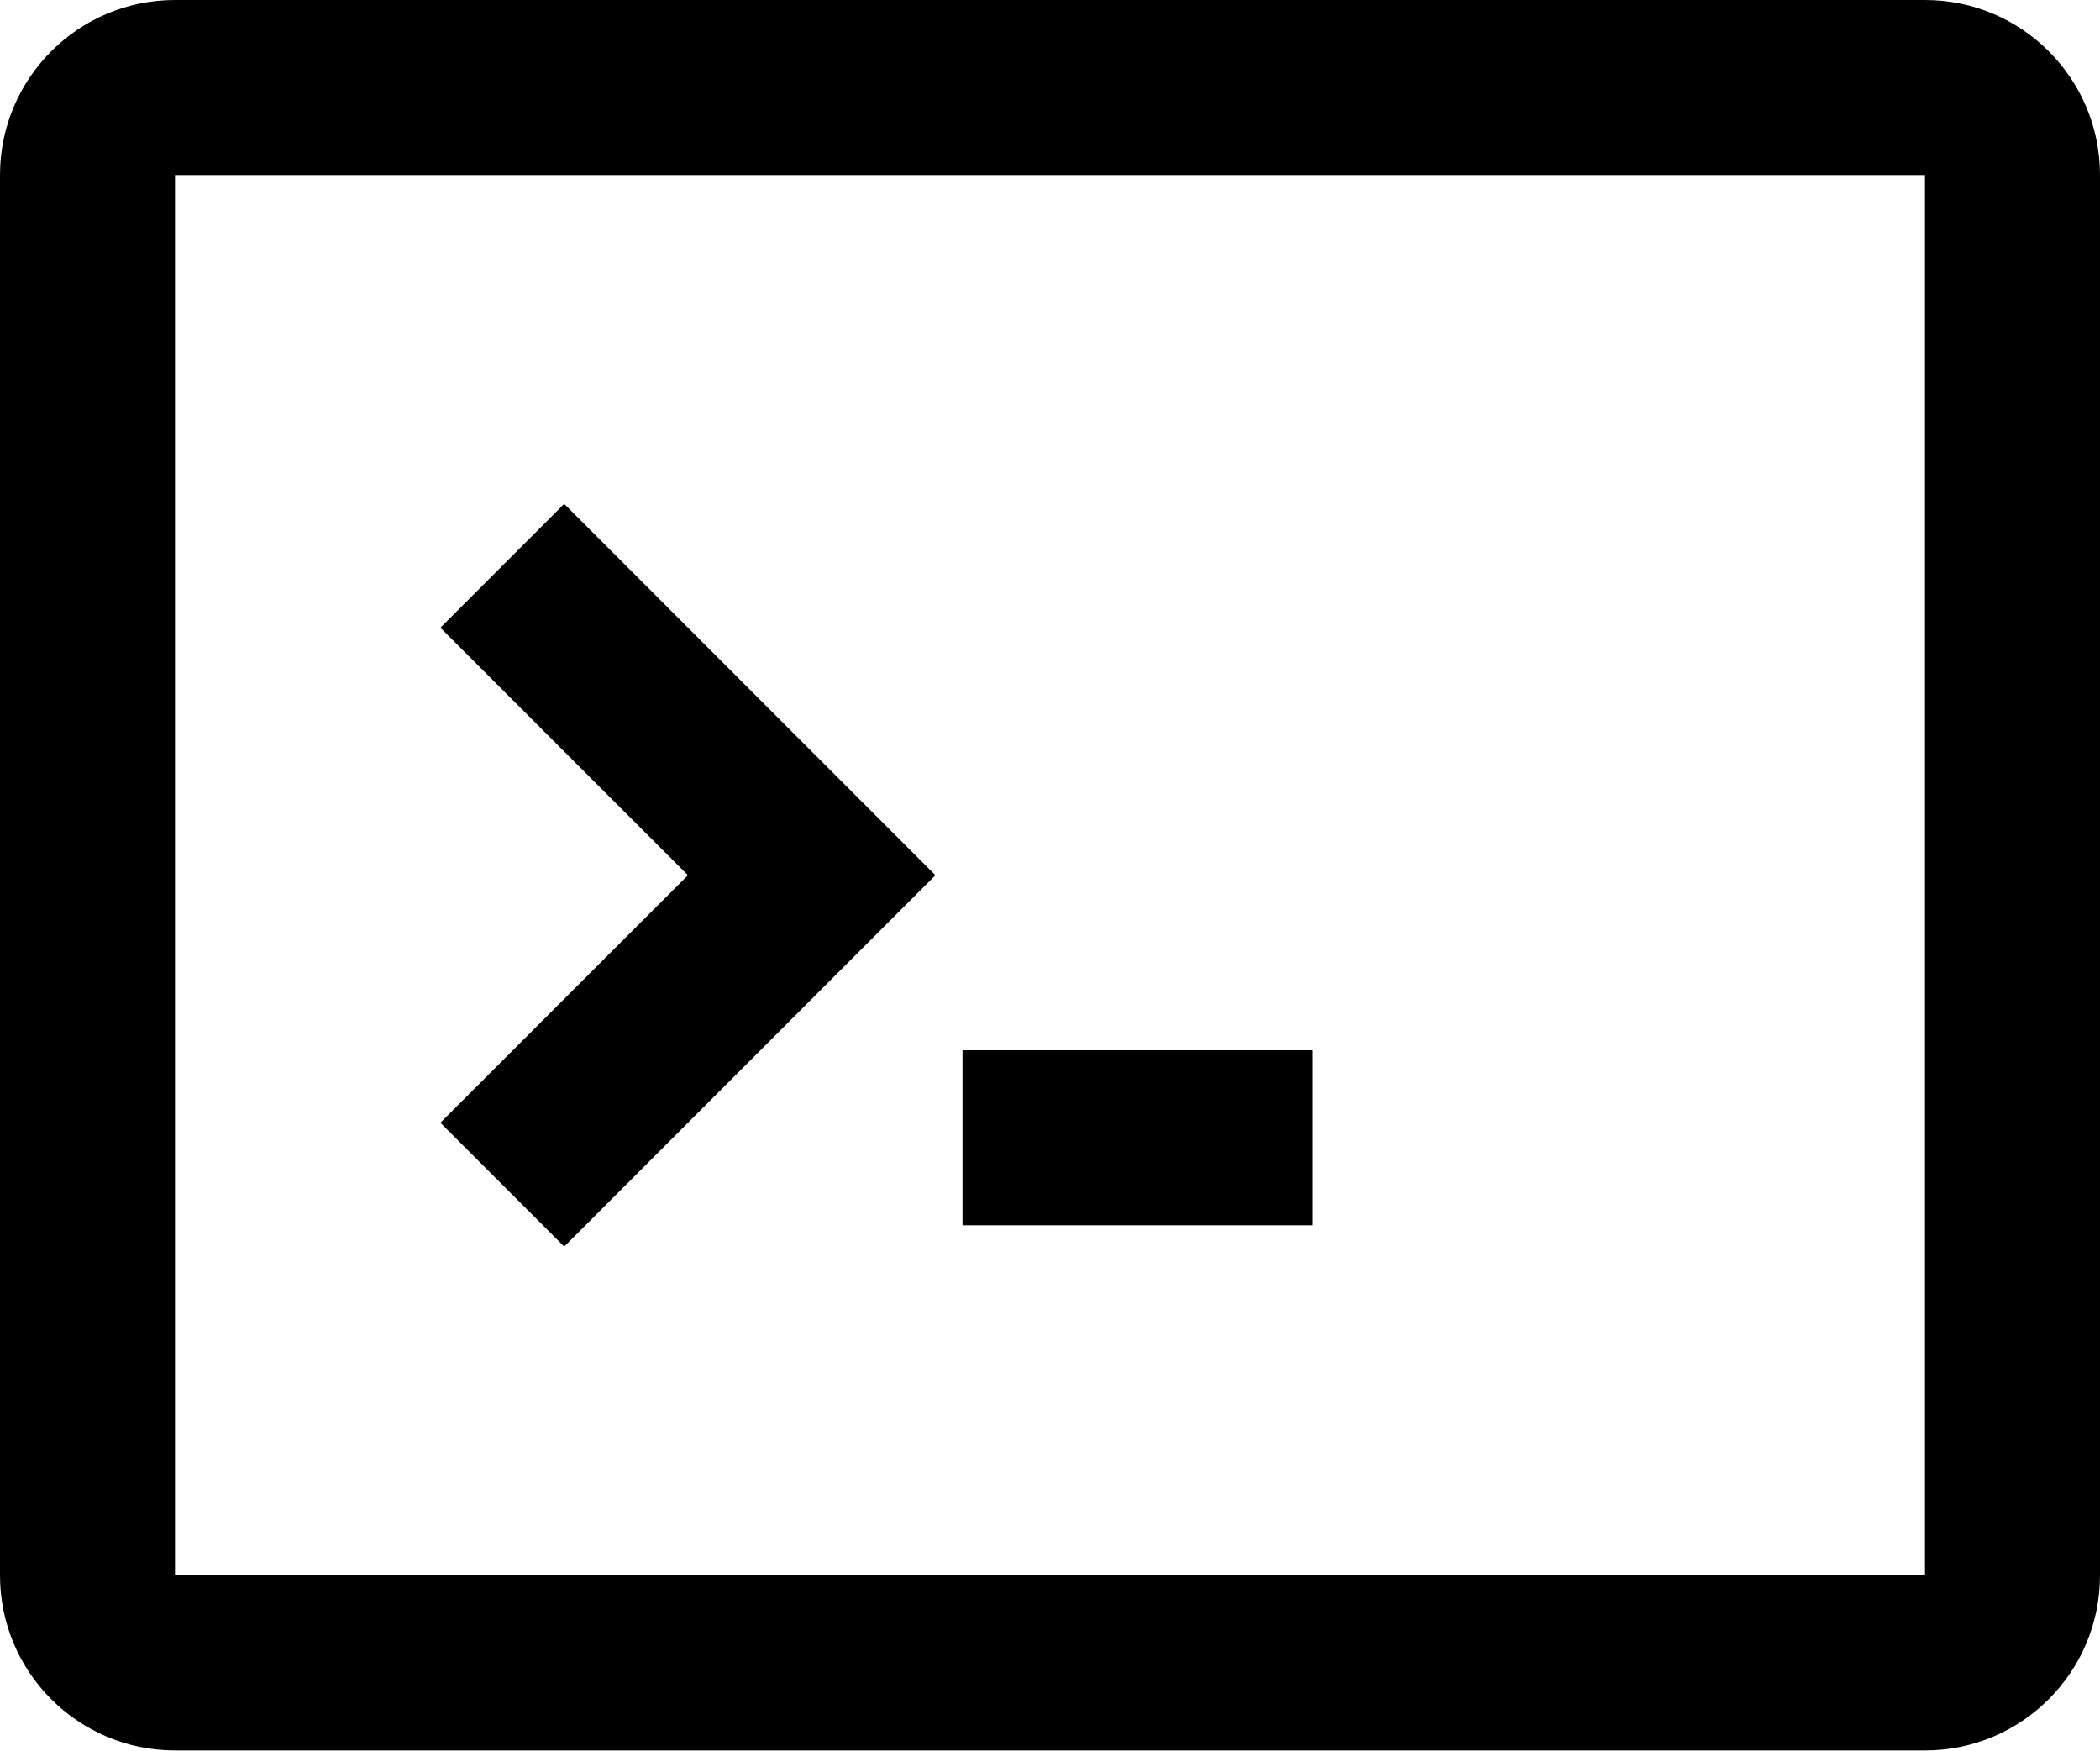
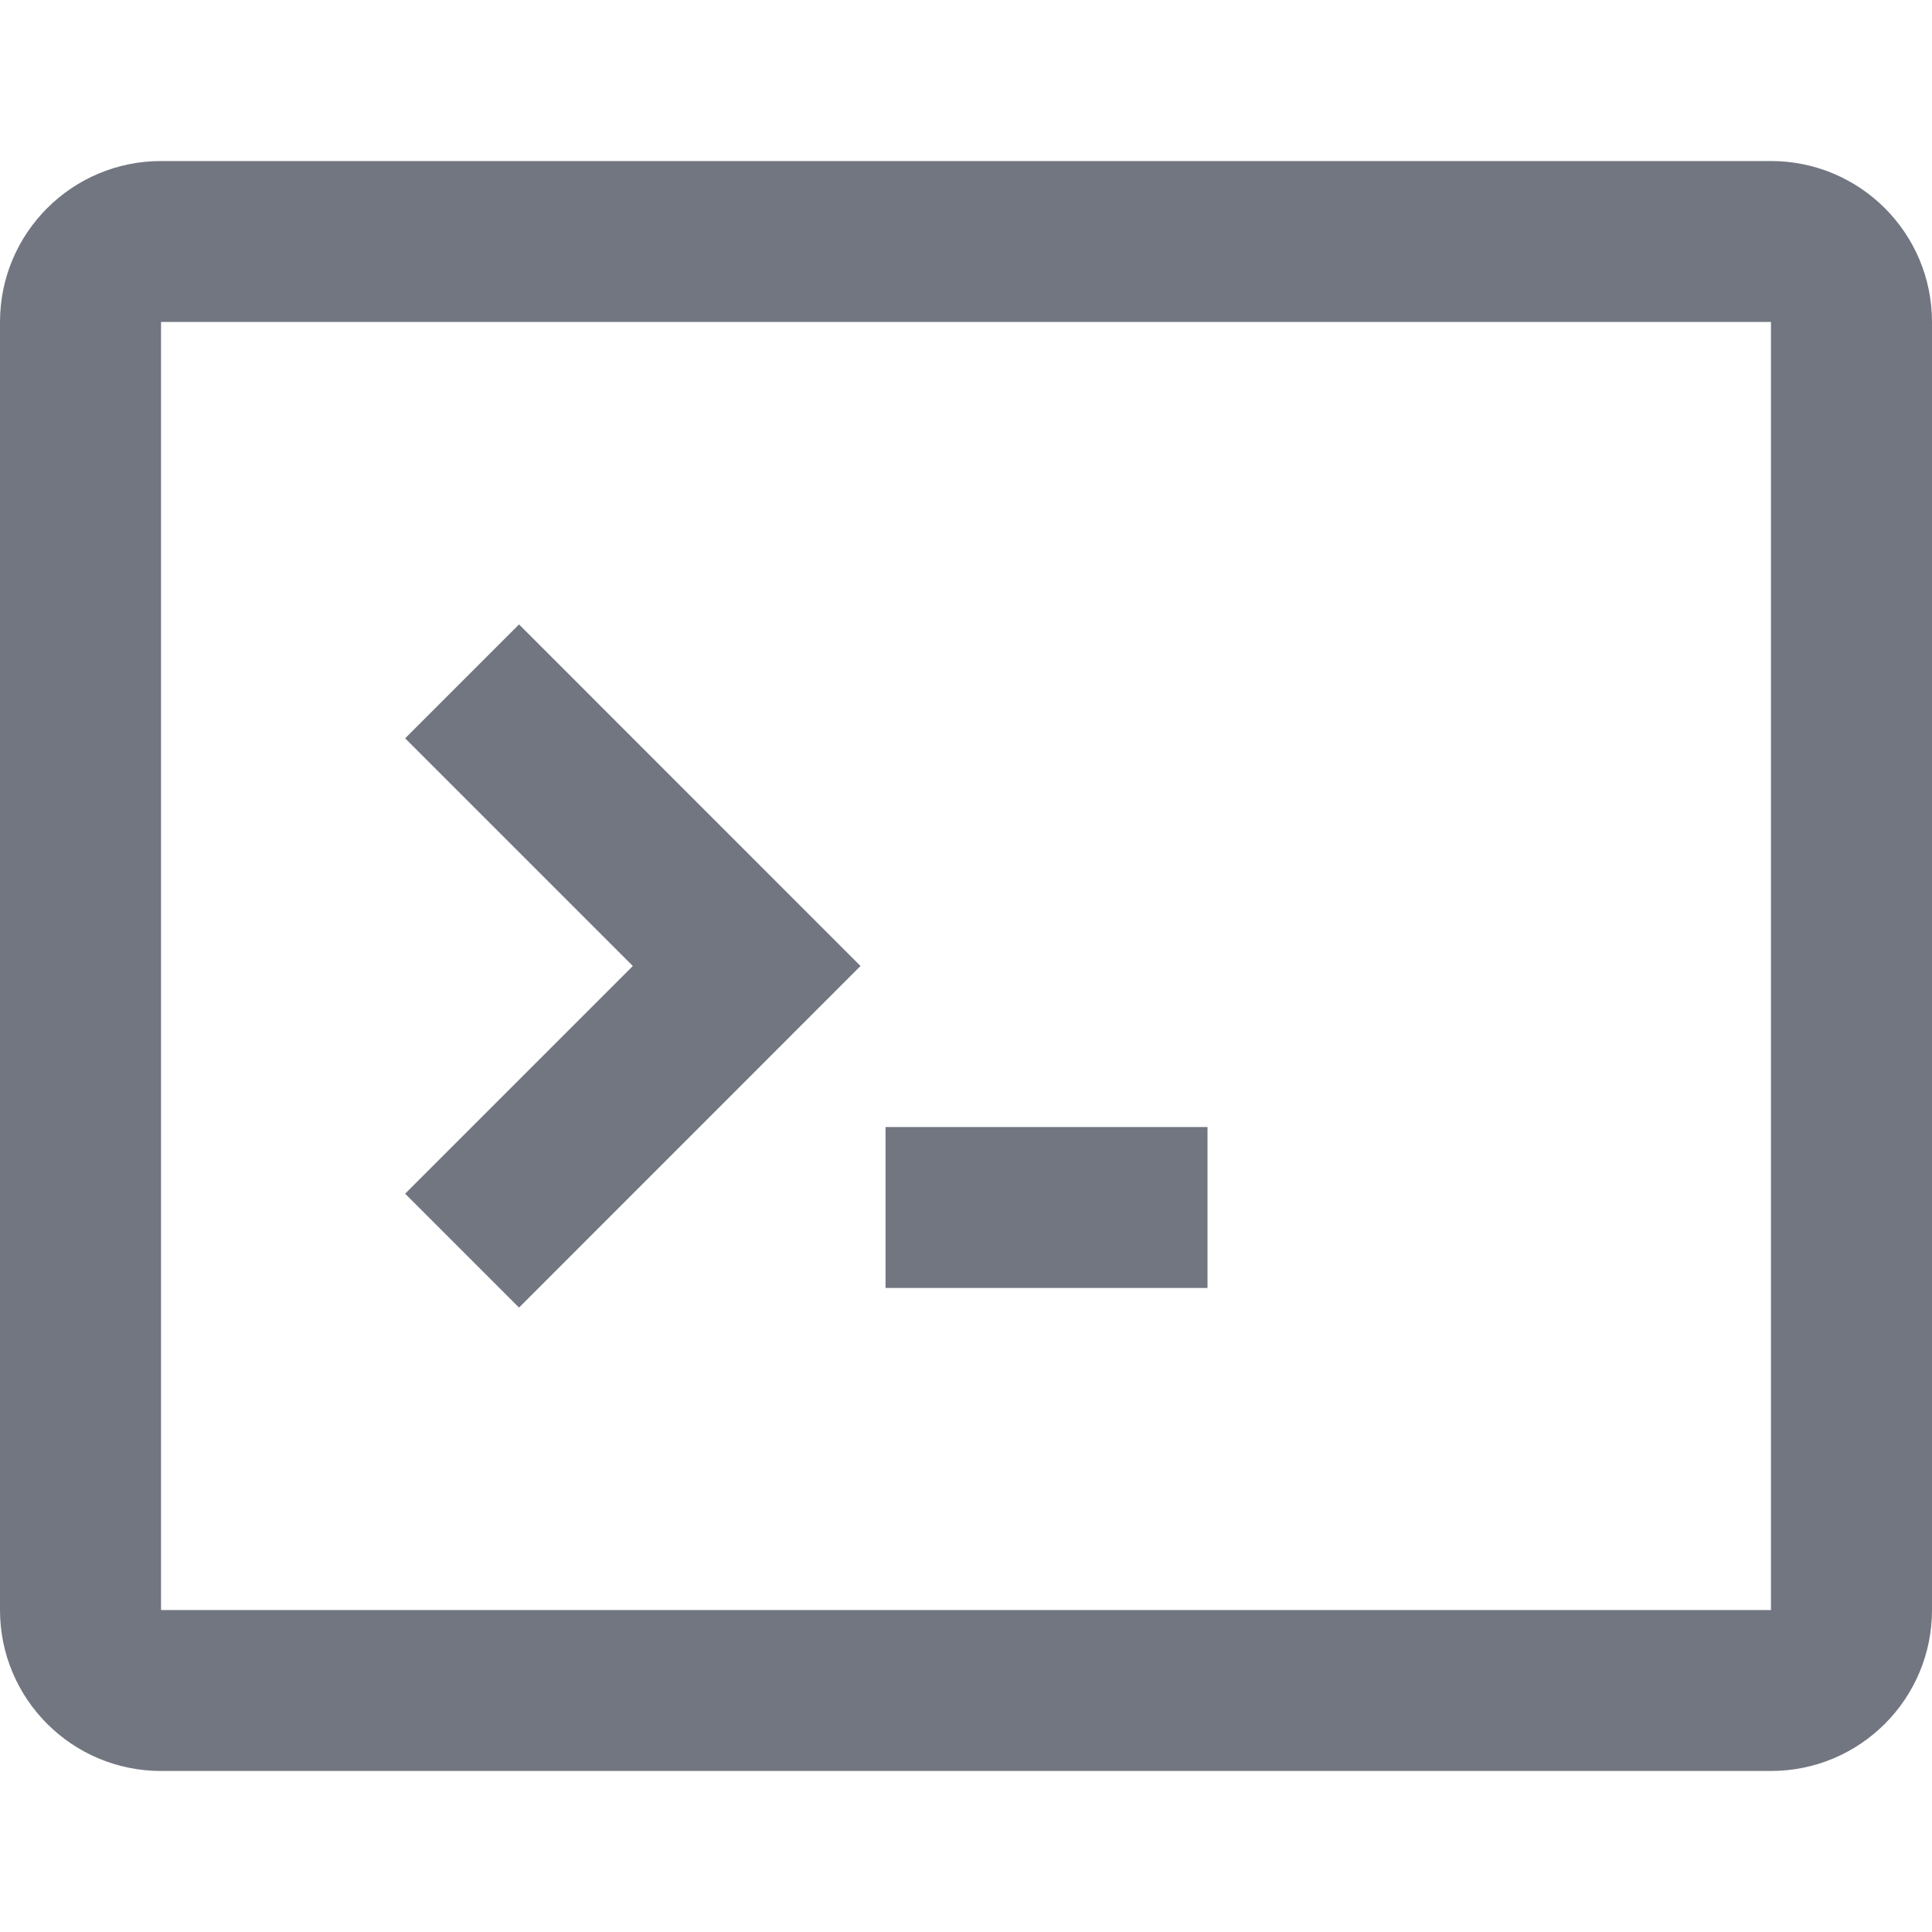
- <svg xmlns="http://www.w3.org/2000/svg" width="24" height="20" viewBox="0 0 24 20" fill="none">
-   <path d="M5.033 12.828L6.448 14.243L10.69 10L6.448 5.757L5.033 7.172L7.862 10L5.033 12.828Z" fill="black" />
-   <path d="M15 12H11V14H15V12Z" fill="black" />
-   <path fill-rule="evenodd" clip-rule="evenodd" d="M2 0C0.895 0 0 0.895 0 2V18C0 19.105 0.895 20 2 20H22C23.105 20 24 19.105 24 18V2C24 0.895 23.105 0 22 0H2ZM22 2H2L2 18H22V2Z" fill="black" />
+ <svg xmlns="http://www.w3.org/2000/svg" width="20" height="20" viewBox="0 0 20 20" fill="none">
+   <path d="M4.194 12.357L5.373 13.536L8.908 10L5.373 6.464L4.194 7.643L6.551 10L4.194 12.357Z" fill="#717681" />
+   <path d="M12.5 11.667H9.167V13.333H12.5V11.667Z" fill="#717681" />
+   <path fill-rule="evenodd" clip-rule="evenodd" d="M1.667 1.667C0.746 1.667 0 2.413 0 3.333V16.667C0 17.587 0.746 18.333 1.667 18.333H18.333C19.254 18.333 20 17.587 20 16.667V3.333C20 2.413 19.254 1.667 18.333 1.667H1.667ZM18.333 3.333H1.667L1.667 16.667H18.333V3.333Z" fill="#717681" />
</svg>
